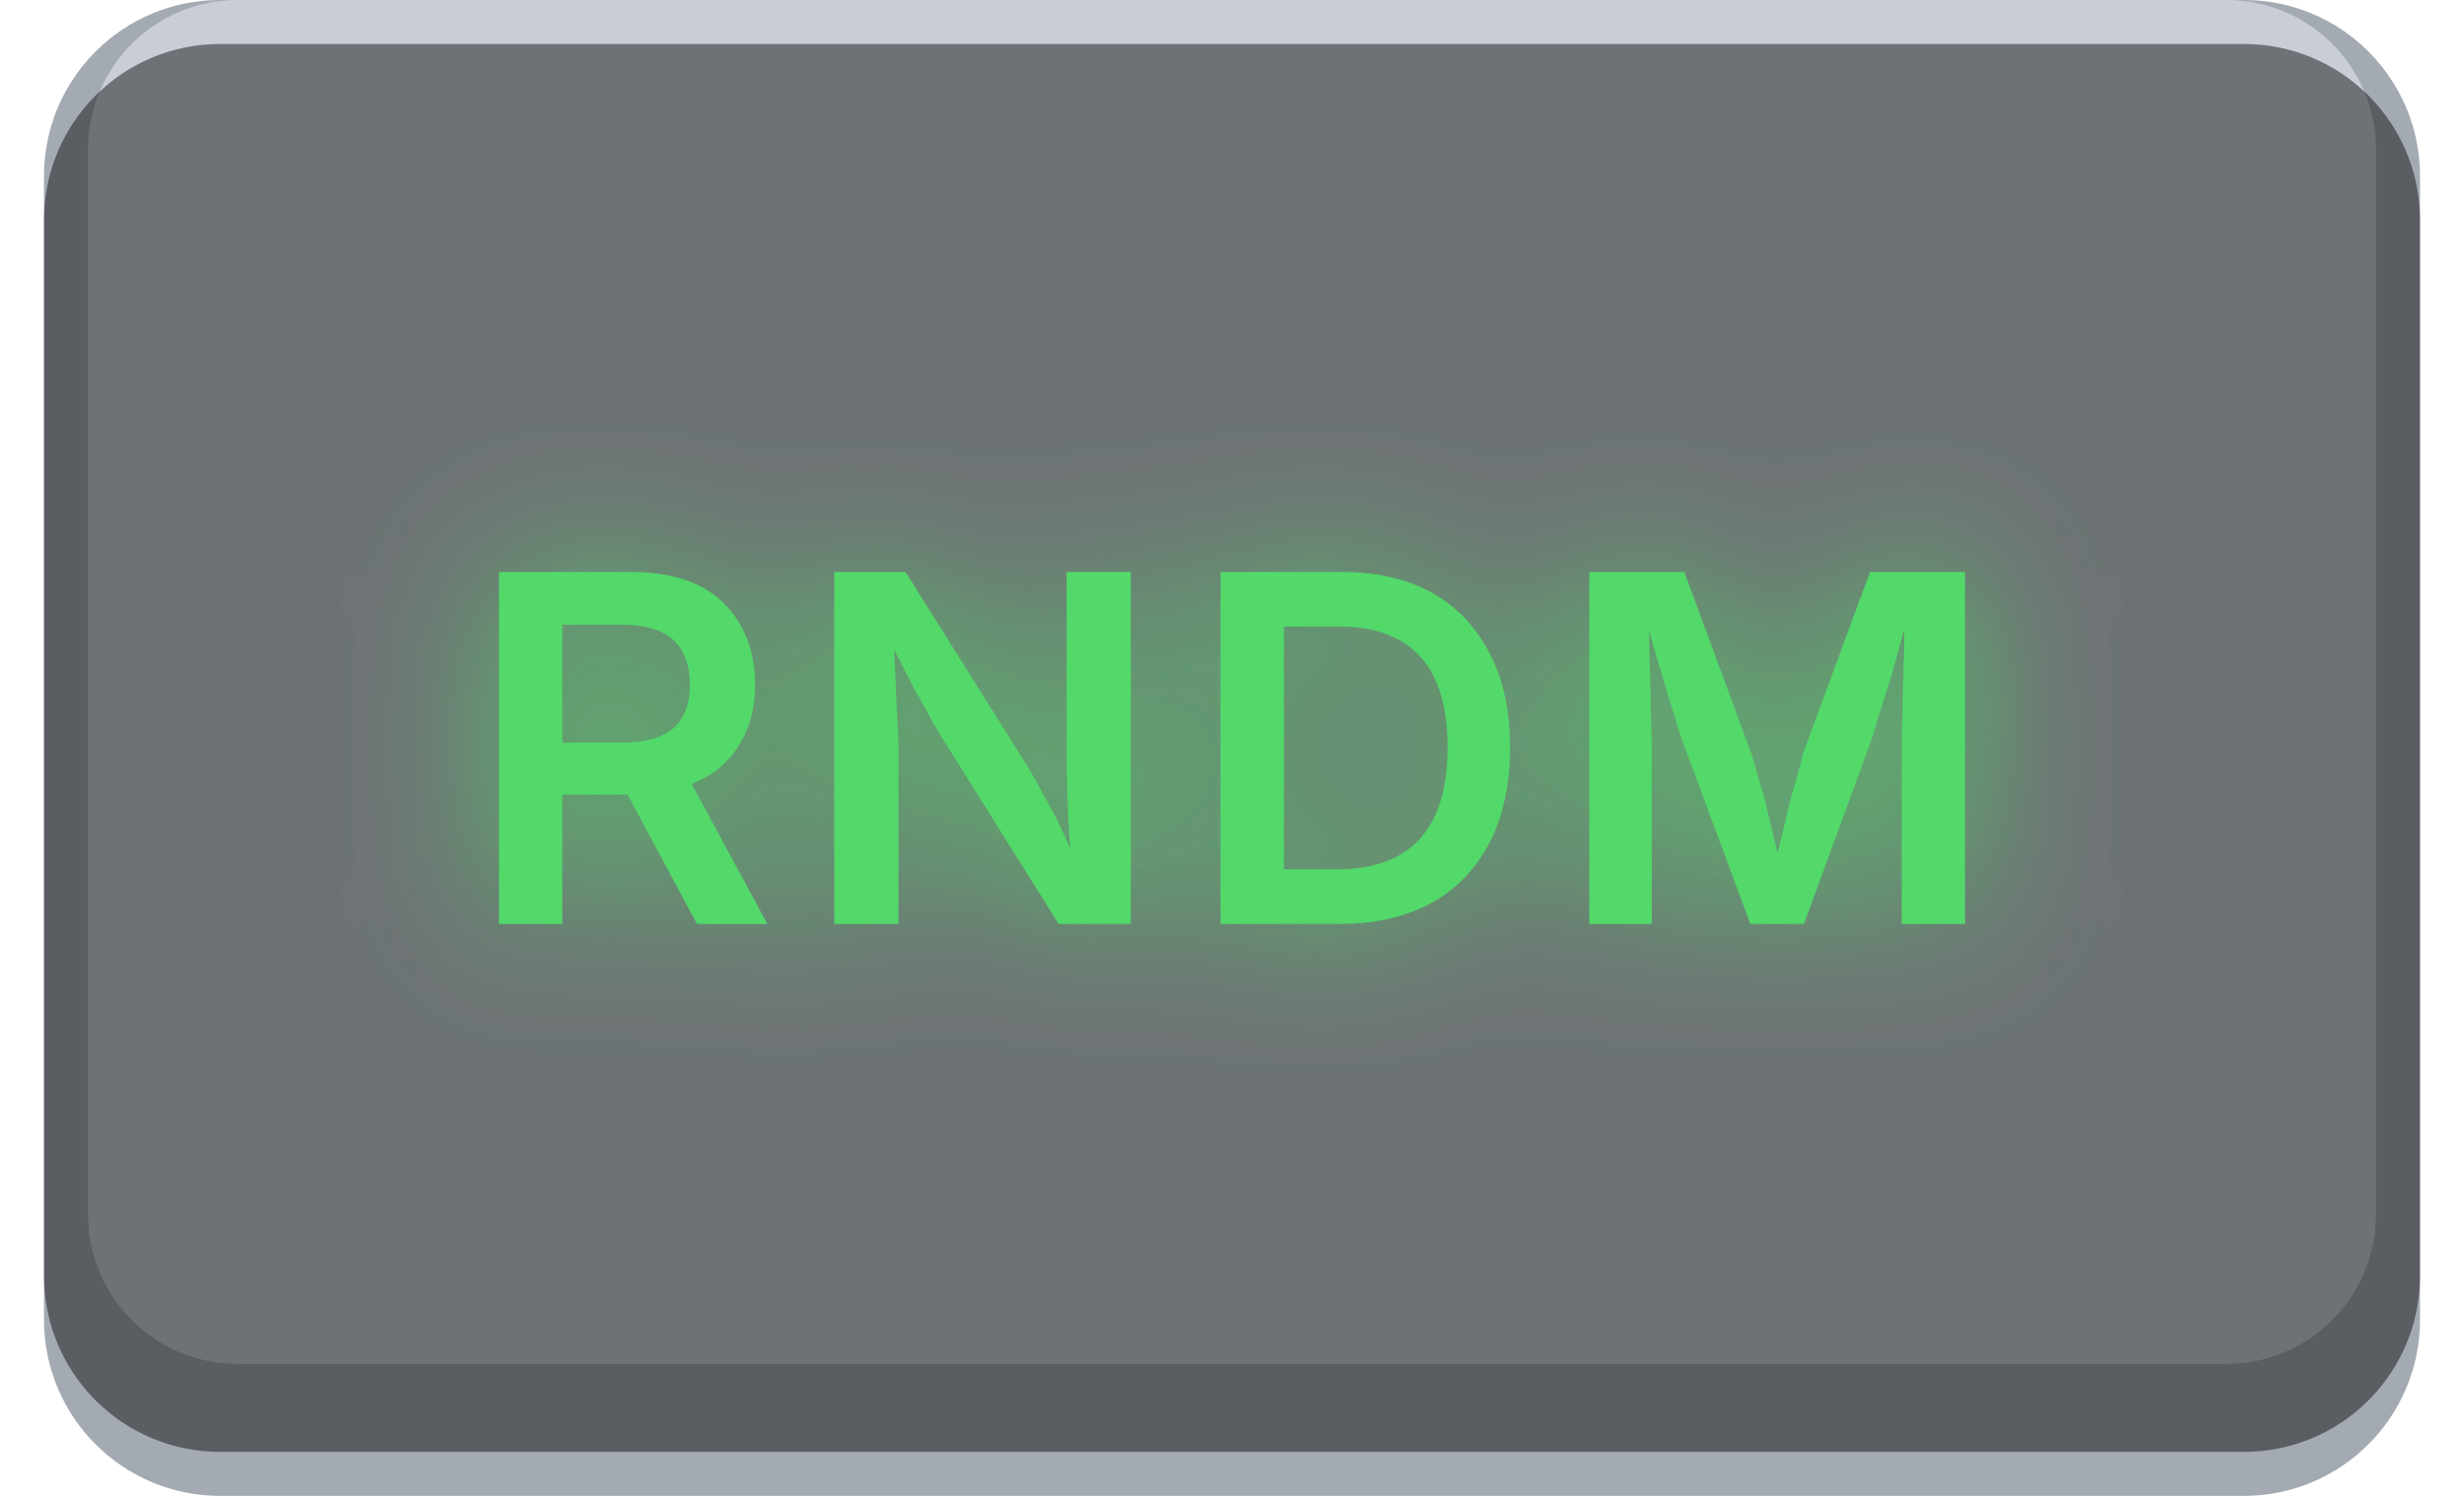
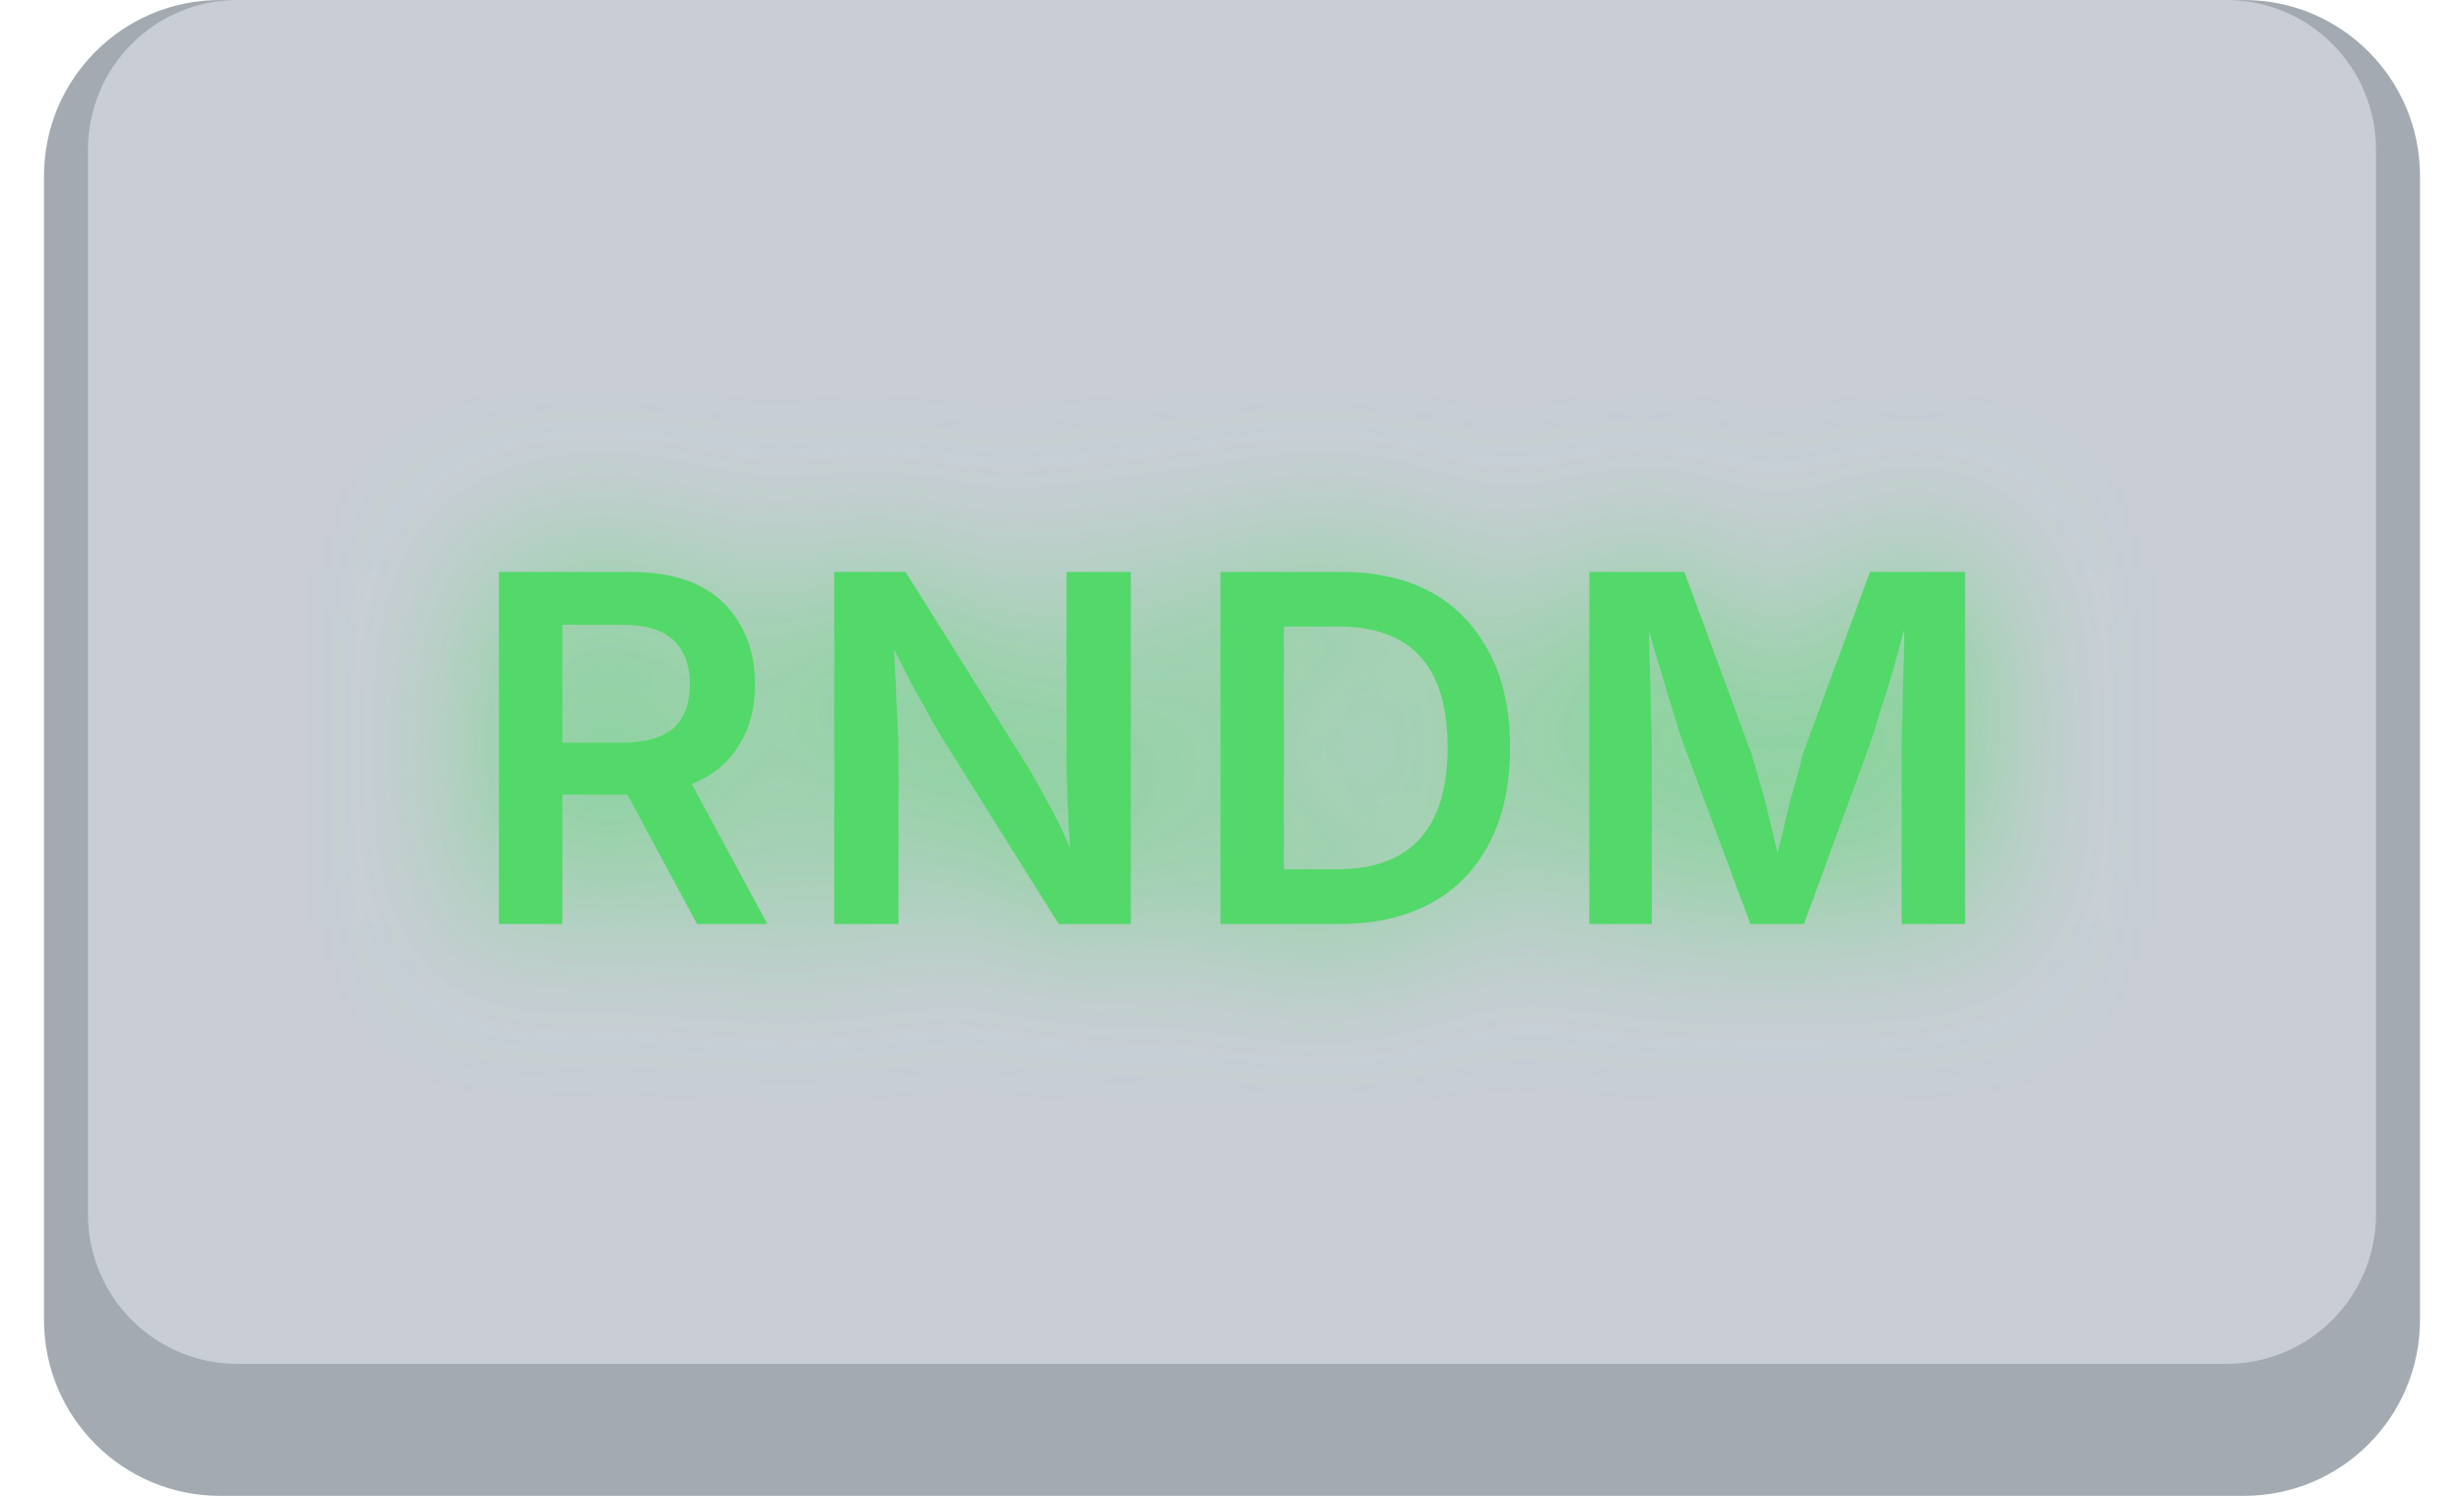
<svg xmlns="http://www.w3.org/2000/svg" width="28" height="17" viewBox="0 0 28 17">
  <rect x="0.5" y="0" width="27" height="17" rx="2" fill="#a4aab2" />
  <rect x="1" y="0" width="26" height="15.5" rx="1.7" fill="#c9ced6" />
-   <rect x="0.5" y="0.5" width="27" height="16" rx="2" fill="#00000073" />
  <filter id="rndm_glow" x="-50%" y="-50%" width="200%" height="200%">
    <feGaussianBlur stdDeviation="0.9" />
  </filter>
  <g filter="url(#rndm_glow)" opacity="0.9">
    <path d="M5.67 10.5L5.67 6.5L7.17 6.5Q7.86 6.5 8.22 6.85Q8.58 7.21 8.58 7.78Q8.58 8.19 8.39 8.48Q8.21 8.77 7.86 8.91L8.72 10.5L7.92 10.5L7.13 9.03L6.39 9.03L6.39 10.5L5.67 10.5ZM6.39 8.44L7.06 8.44Q7.47 8.44 7.66 8.27Q7.84 8.1 7.84 7.78Q7.84 7.46 7.66 7.28Q7.47 7.1 7.06 7.1L6.39 7.1L6.39 8.44ZM9.48 10.5L9.48 6.5L10.29 6.5L11.67 8.7Q11.78 8.88 11.9 9.11Q12.03 9.33 12.16 9.64Q12.14 9.35 12.13 9.06Q12.12 8.78 12.12 8.6L12.12 6.5L12.85 6.5L12.85 10.5L12.03 10.5L10.79 8.52Q10.68 8.35 10.59 8.19Q10.5 8.02 10.39 7.83Q10.29 7.64 10.16 7.38Q10.18 7.75 10.19 8.05Q10.21 8.35 10.21 8.51L10.21 10.5L9.48 10.5ZM15.23 10.5L13.87 10.5L13.87 6.5L15.25 6.5Q15.85 6.5 16.28 6.74Q16.7 6.98 16.93 7.43Q17.16 7.87 17.16 8.49Q17.16 9.12 16.93 9.57Q16.7 10.02 16.27 10.26Q15.83 10.5 15.23 10.5ZM14.59 9.88L15.19 9.88Q16.45 9.88 16.45 8.49Q16.45 7.12 15.21 7.12L14.59 7.12L14.59 9.88ZM18.06 10.5L18.06 6.5L19.14 6.5L19.9 8.56Q19.94 8.68 19.99 8.87Q20.05 9.06 20.1 9.28Q20.15 9.49 20.2 9.69Q20.25 9.5 20.3 9.28Q20.35 9.06 20.41 8.87Q20.46 8.69 20.49 8.56L21.25 6.5L22.33 6.5L22.33 10.5L21.61 10.5L21.61 8.48Q21.61 8.33 21.62 8.11Q21.62 7.89 21.63 7.64Q21.64 7.39 21.64 7.15Q21.57 7.41 21.5 7.66Q21.42 7.92 21.35 8.13Q21.29 8.35 21.24 8.48L20.5 10.5L19.89 10.5L19.14 8.48Q19.09 8.35 19.03 8.14Q18.96 7.93 18.89 7.68Q18.81 7.43 18.74 7.17Q18.74 7.4 18.75 7.64Q18.76 7.89 18.76 8.11Q18.77 8.33 18.77 8.48L18.77 10.5L18.06 10.5Z" fill="#53d86a" />
  </g>
  <path d="M5.67 10.5L5.67 6.5L7.17 6.5Q7.86 6.5 8.22 6.85Q8.58 7.21 8.58 7.78Q8.58 8.19 8.39 8.48Q8.21 8.77 7.86 8.91L8.72 10.5L7.92 10.5L7.13 9.03L6.39 9.03L6.39 10.5L5.67 10.5ZM6.39 8.44L7.06 8.44Q7.47 8.44 7.66 8.27Q7.84 8.1 7.84 7.78Q7.84 7.46 7.66 7.28Q7.47 7.1 7.06 7.1L6.39 7.1L6.39 8.44ZM9.48 10.5L9.48 6.5L10.29 6.5L11.67 8.7Q11.78 8.88 11.9 9.11Q12.03 9.33 12.16 9.64Q12.14 9.35 12.13 9.06Q12.12 8.78 12.12 8.6L12.12 6.5L12.85 6.5L12.85 10.5L12.03 10.5L10.79 8.52Q10.68 8.35 10.59 8.19Q10.5 8.02 10.39 7.83Q10.29 7.64 10.16 7.38Q10.18 7.75 10.19 8.05Q10.21 8.35 10.21 8.51L10.21 10.5L9.48 10.5ZM15.23 10.5L13.87 10.5L13.87 6.5L15.25 6.5Q15.85 6.5 16.28 6.74Q16.7 6.98 16.93 7.43Q17.16 7.87 17.16 8.49Q17.16 9.12 16.93 9.57Q16.7 10.02 16.27 10.26Q15.83 10.5 15.23 10.5ZM14.59 9.88L15.19 9.88Q16.45 9.88 16.45 8.49Q16.45 7.12 15.21 7.12L14.59 7.12L14.59 9.88ZM18.06 10.5L18.06 6.5L19.14 6.5L19.9 8.56Q19.94 8.68 19.99 8.87Q20.05 9.06 20.1 9.28Q20.15 9.49 20.2 9.69Q20.25 9.5 20.3 9.28Q20.35 9.06 20.41 8.87Q20.46 8.69 20.49 8.56L21.25 6.5L22.33 6.5L22.33 10.5L21.61 10.5L21.61 8.48Q21.61 8.33 21.62 8.11Q21.62 7.89 21.63 7.64Q21.64 7.39 21.64 7.15Q21.57 7.41 21.5 7.66Q21.42 7.92 21.35 8.13Q21.29 8.35 21.24 8.48L20.5 10.5L19.89 10.5L19.14 8.48Q19.09 8.35 19.03 8.14Q18.96 7.93 18.89 7.68Q18.81 7.43 18.74 7.17Q18.74 7.4 18.75 7.64Q18.76 7.89 18.76 8.11Q18.77 8.33 18.77 8.48L18.77 10.5L18.06 10.5Z" fill="#53d86a" />
</svg>
